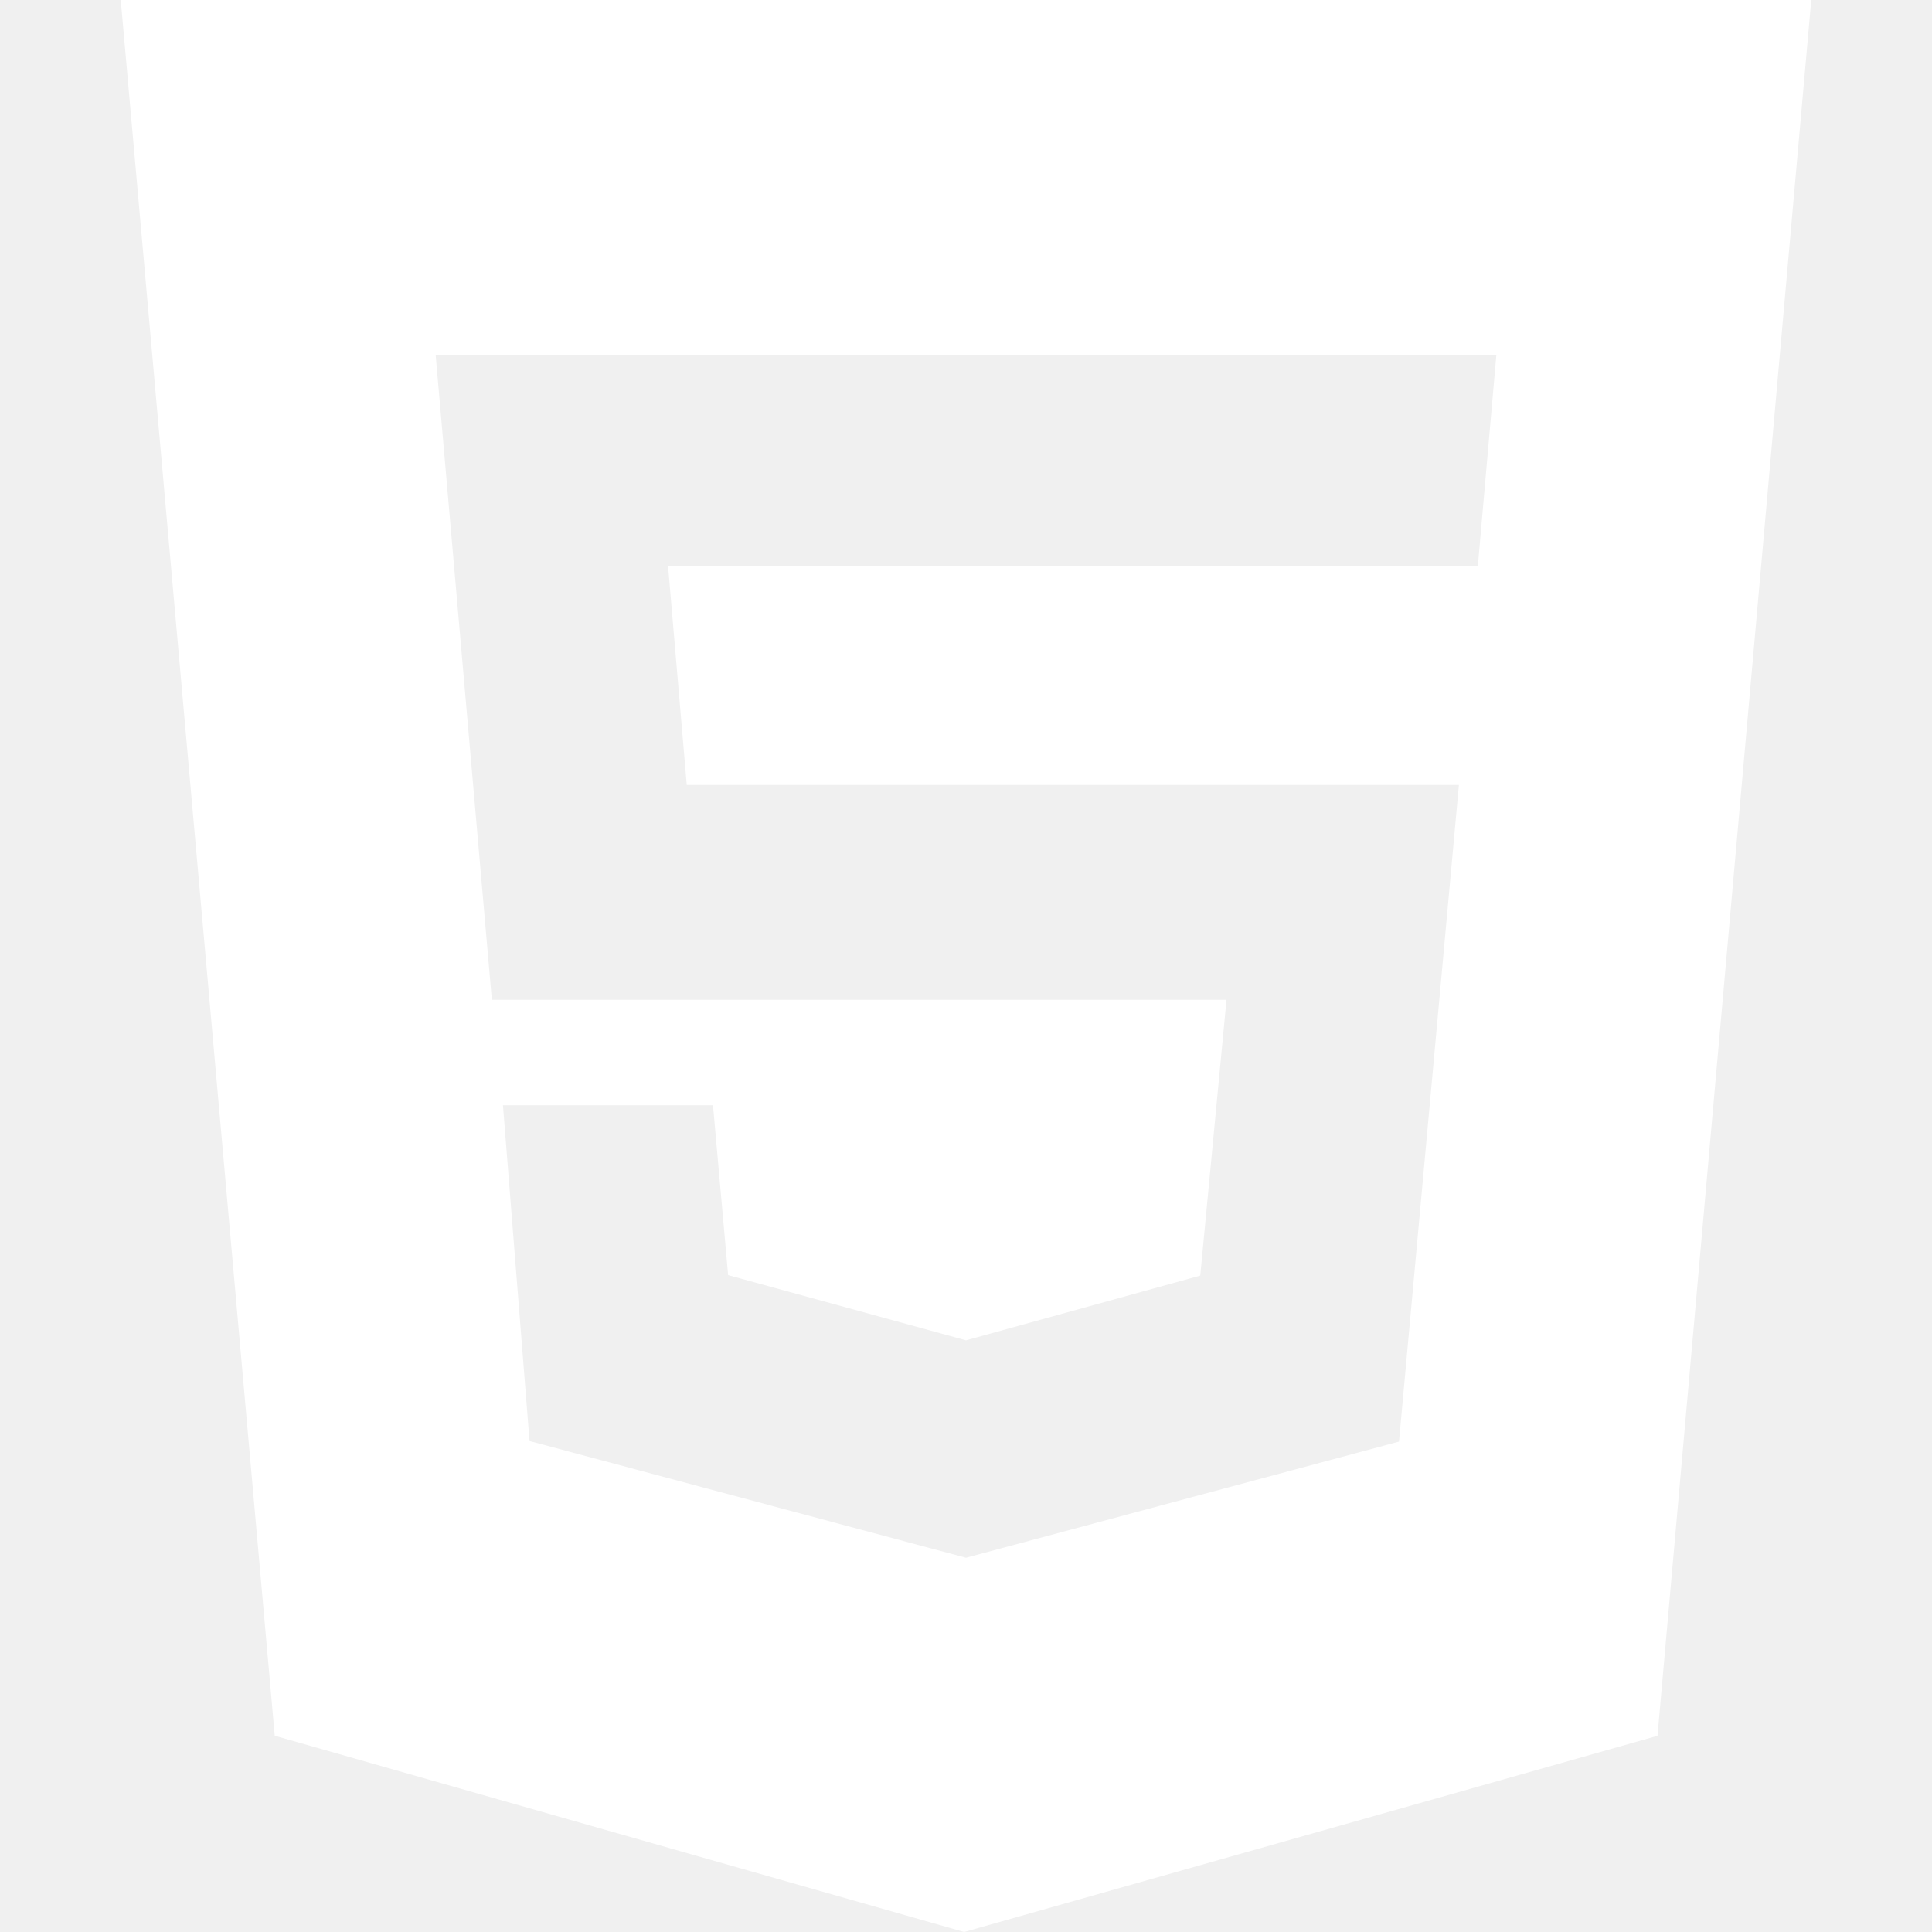
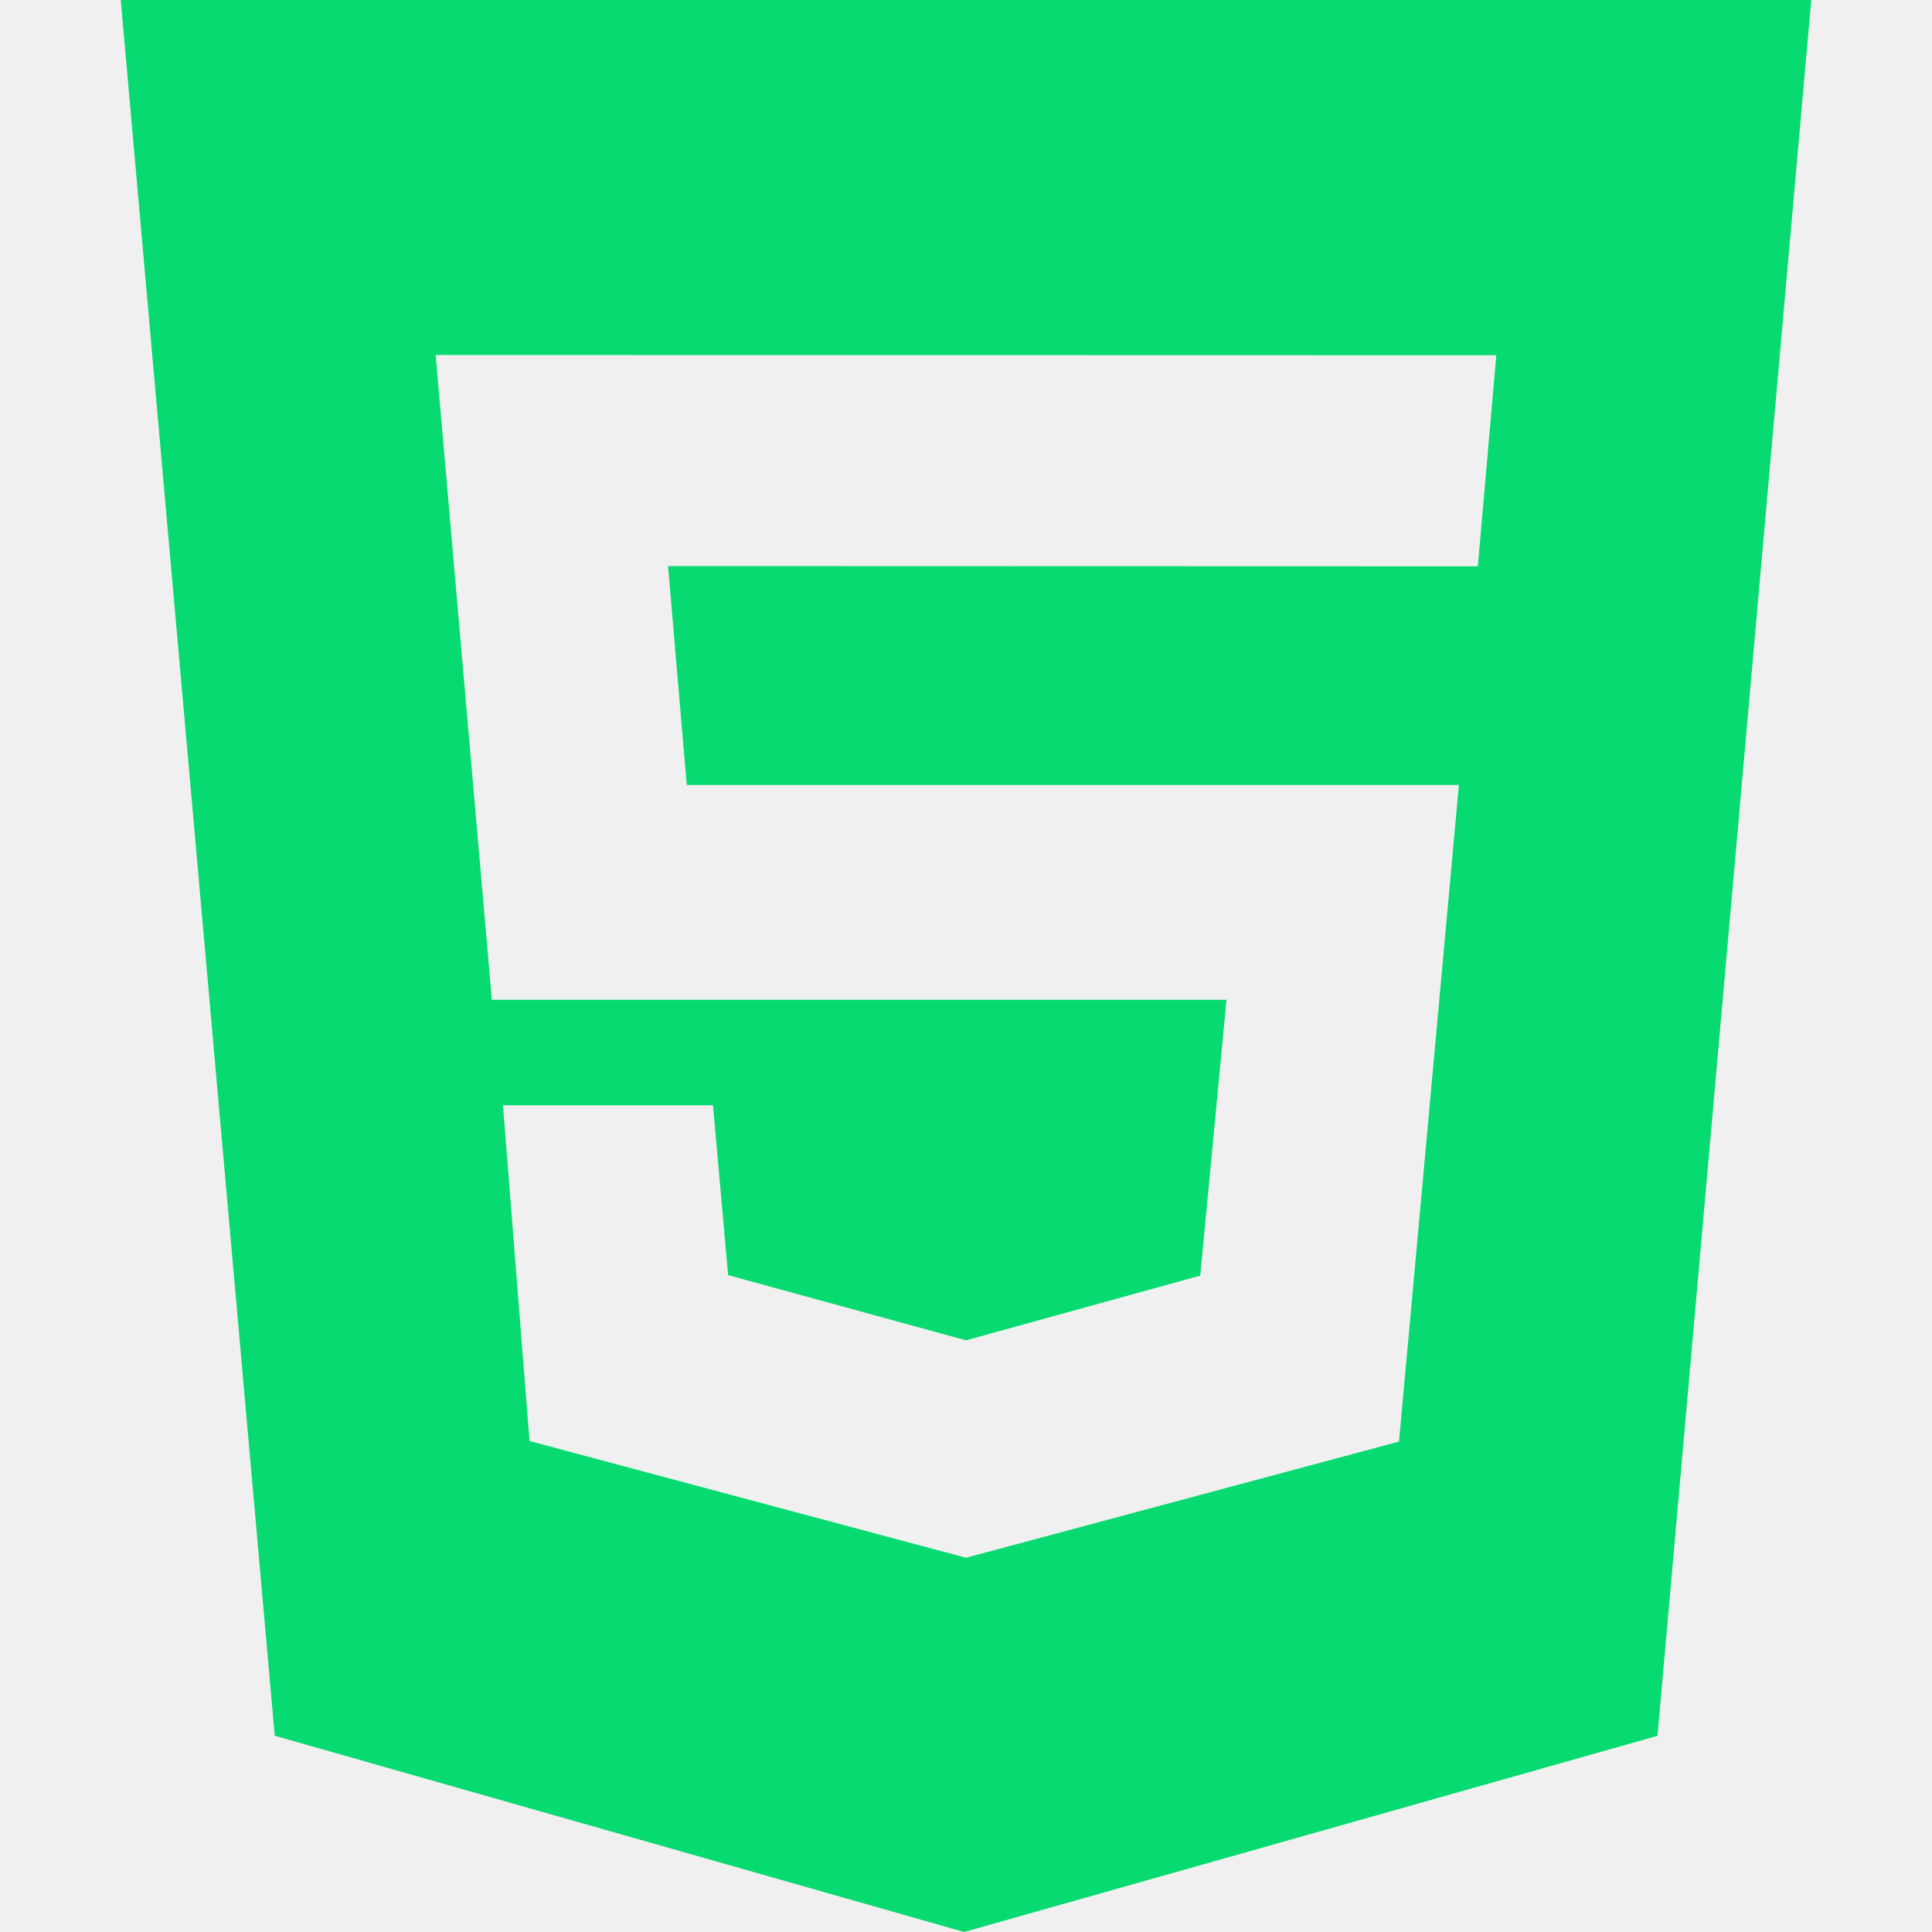
- <svg xmlns="http://www.w3.org/2000/svg" role="img" viewBox="0 0 24 24" fill="#fff">
+ <svg xmlns="http://www.w3.org/2000/svg" role="img" viewBox="0 0 24 24" fill="#07da70">
  <path d="M1.5 0h21l-1.91 21.563L11.977 24l-8.564-2.438L1.5 0zm7.031 9.75l-.232-2.718 10.059.003.23-2.622L5.412 4.41l.698 8.01h9.126l-.326 3.426-2.91.804-2.955-.81-.188-2.11H6.248l.33 4.171L12 19.351l5.379-1.443.744-8.157H8.531z" />
</svg>
